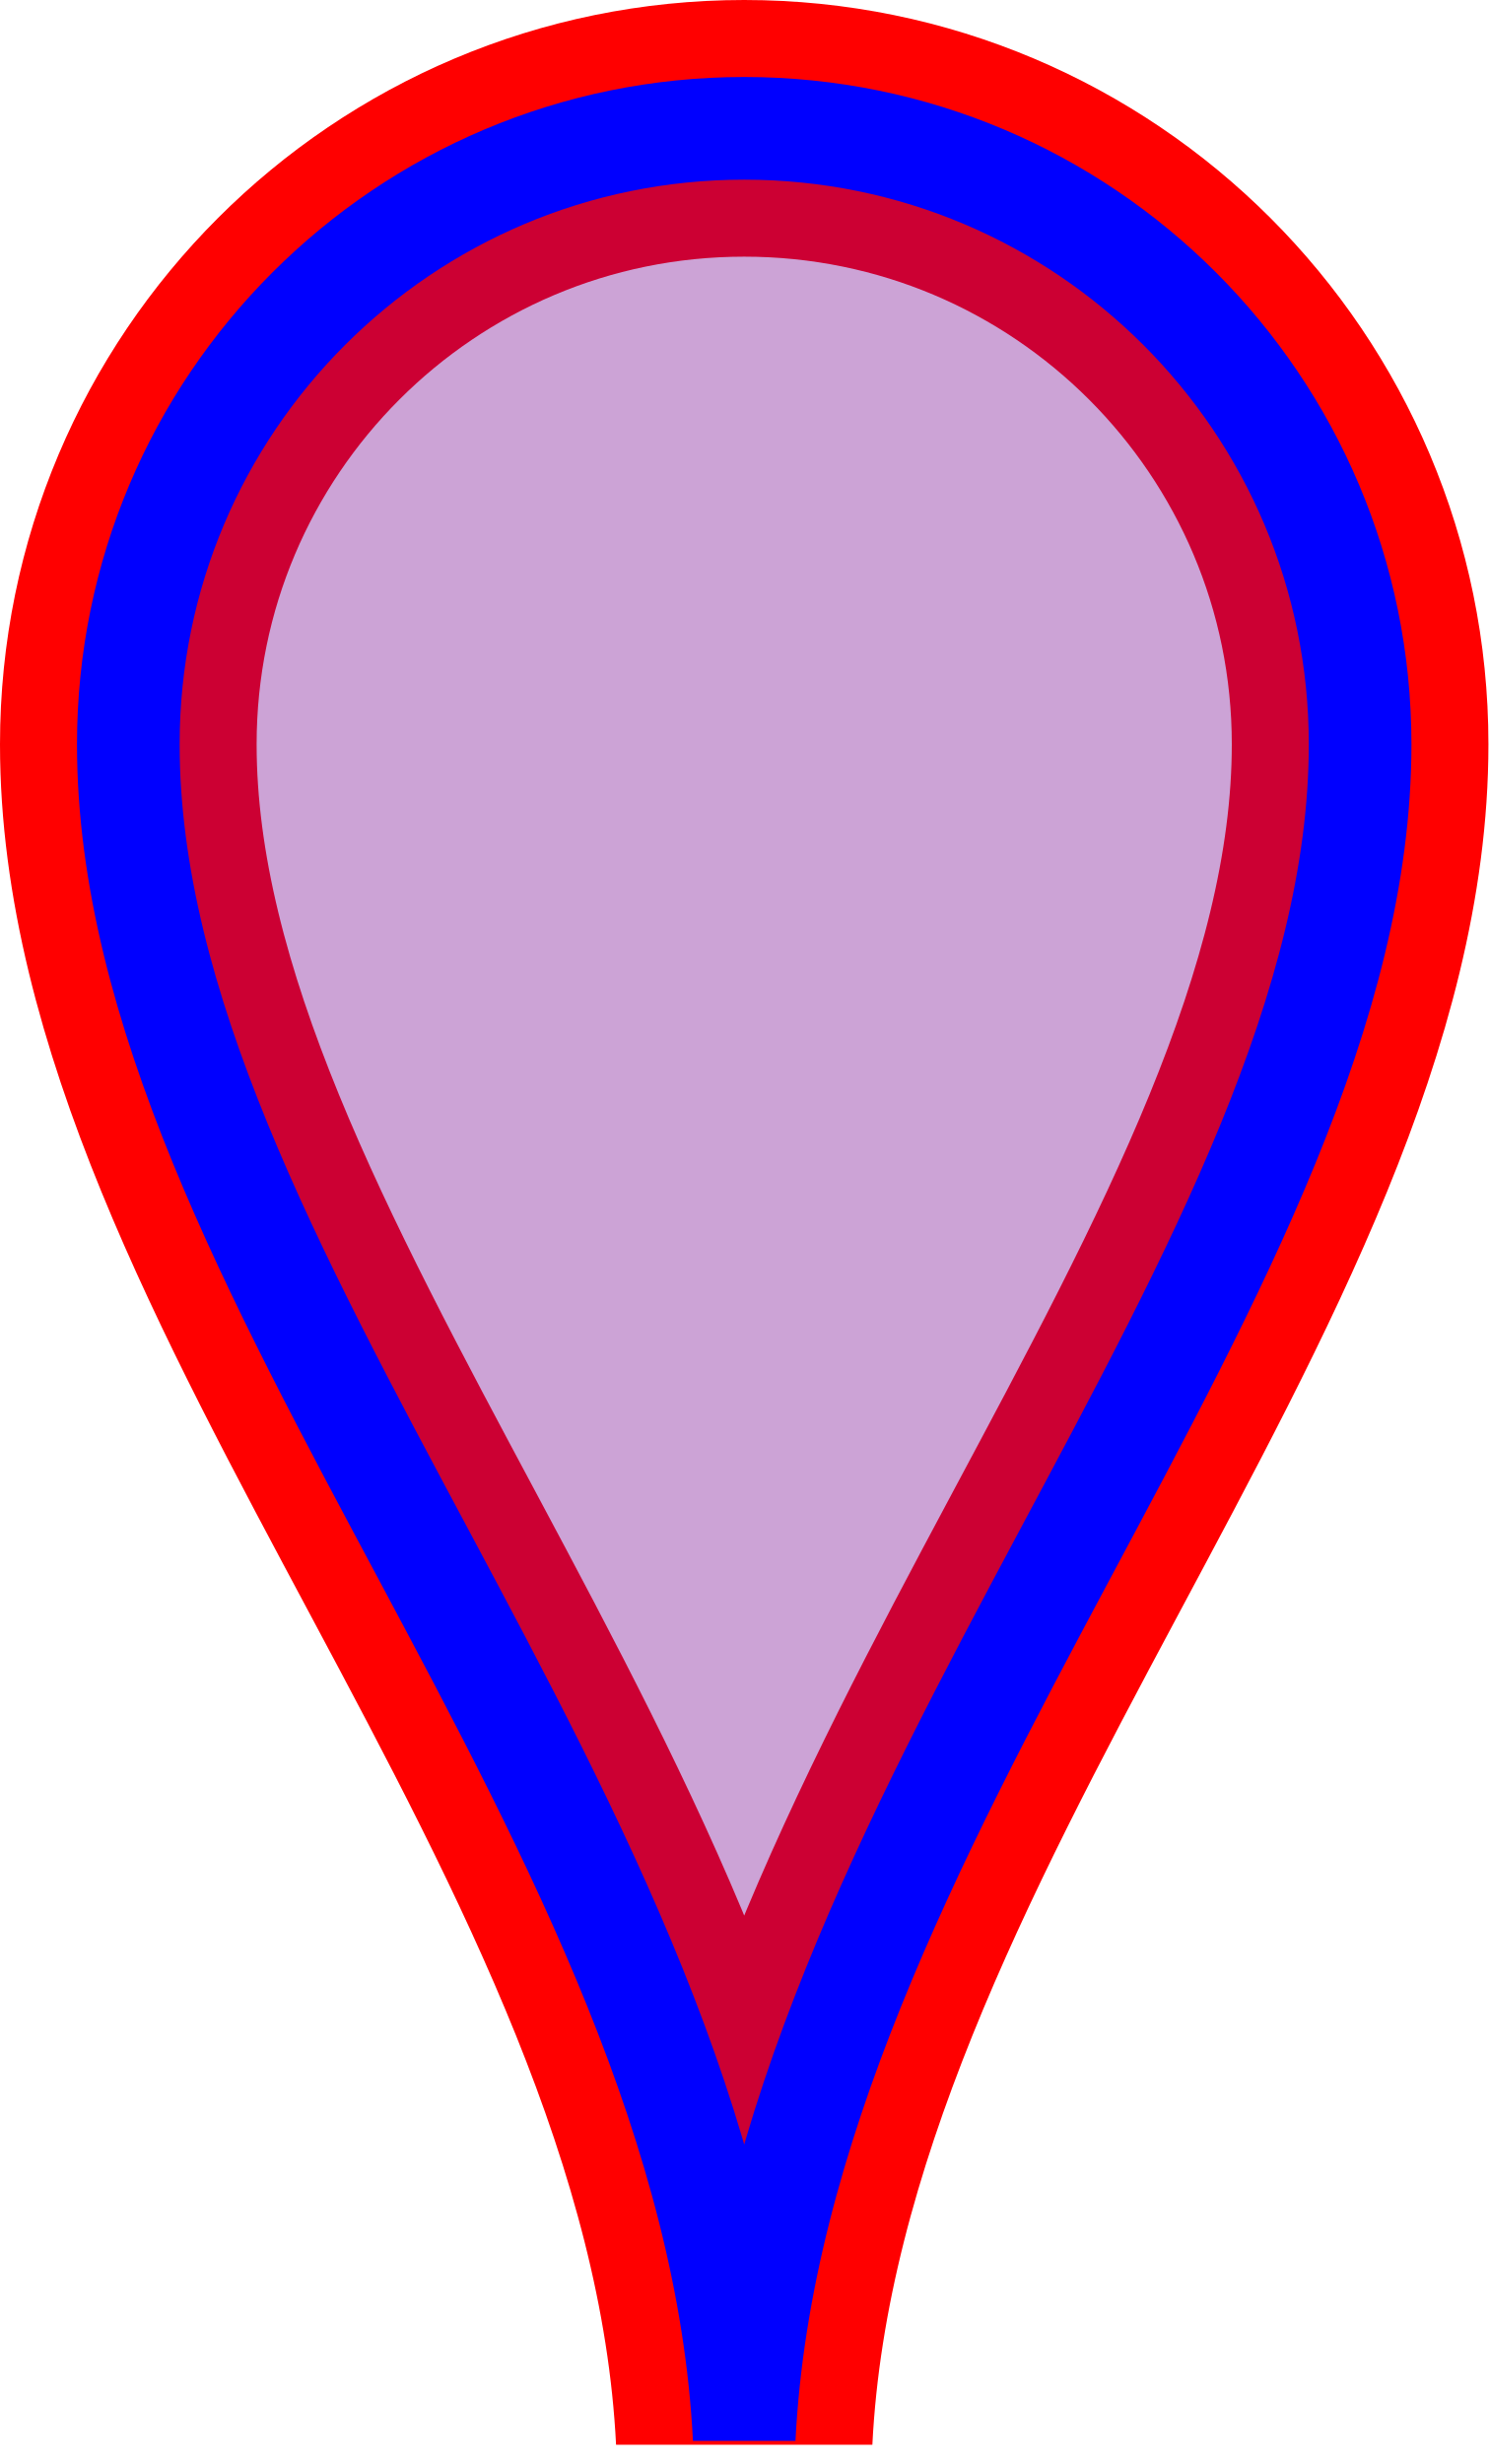
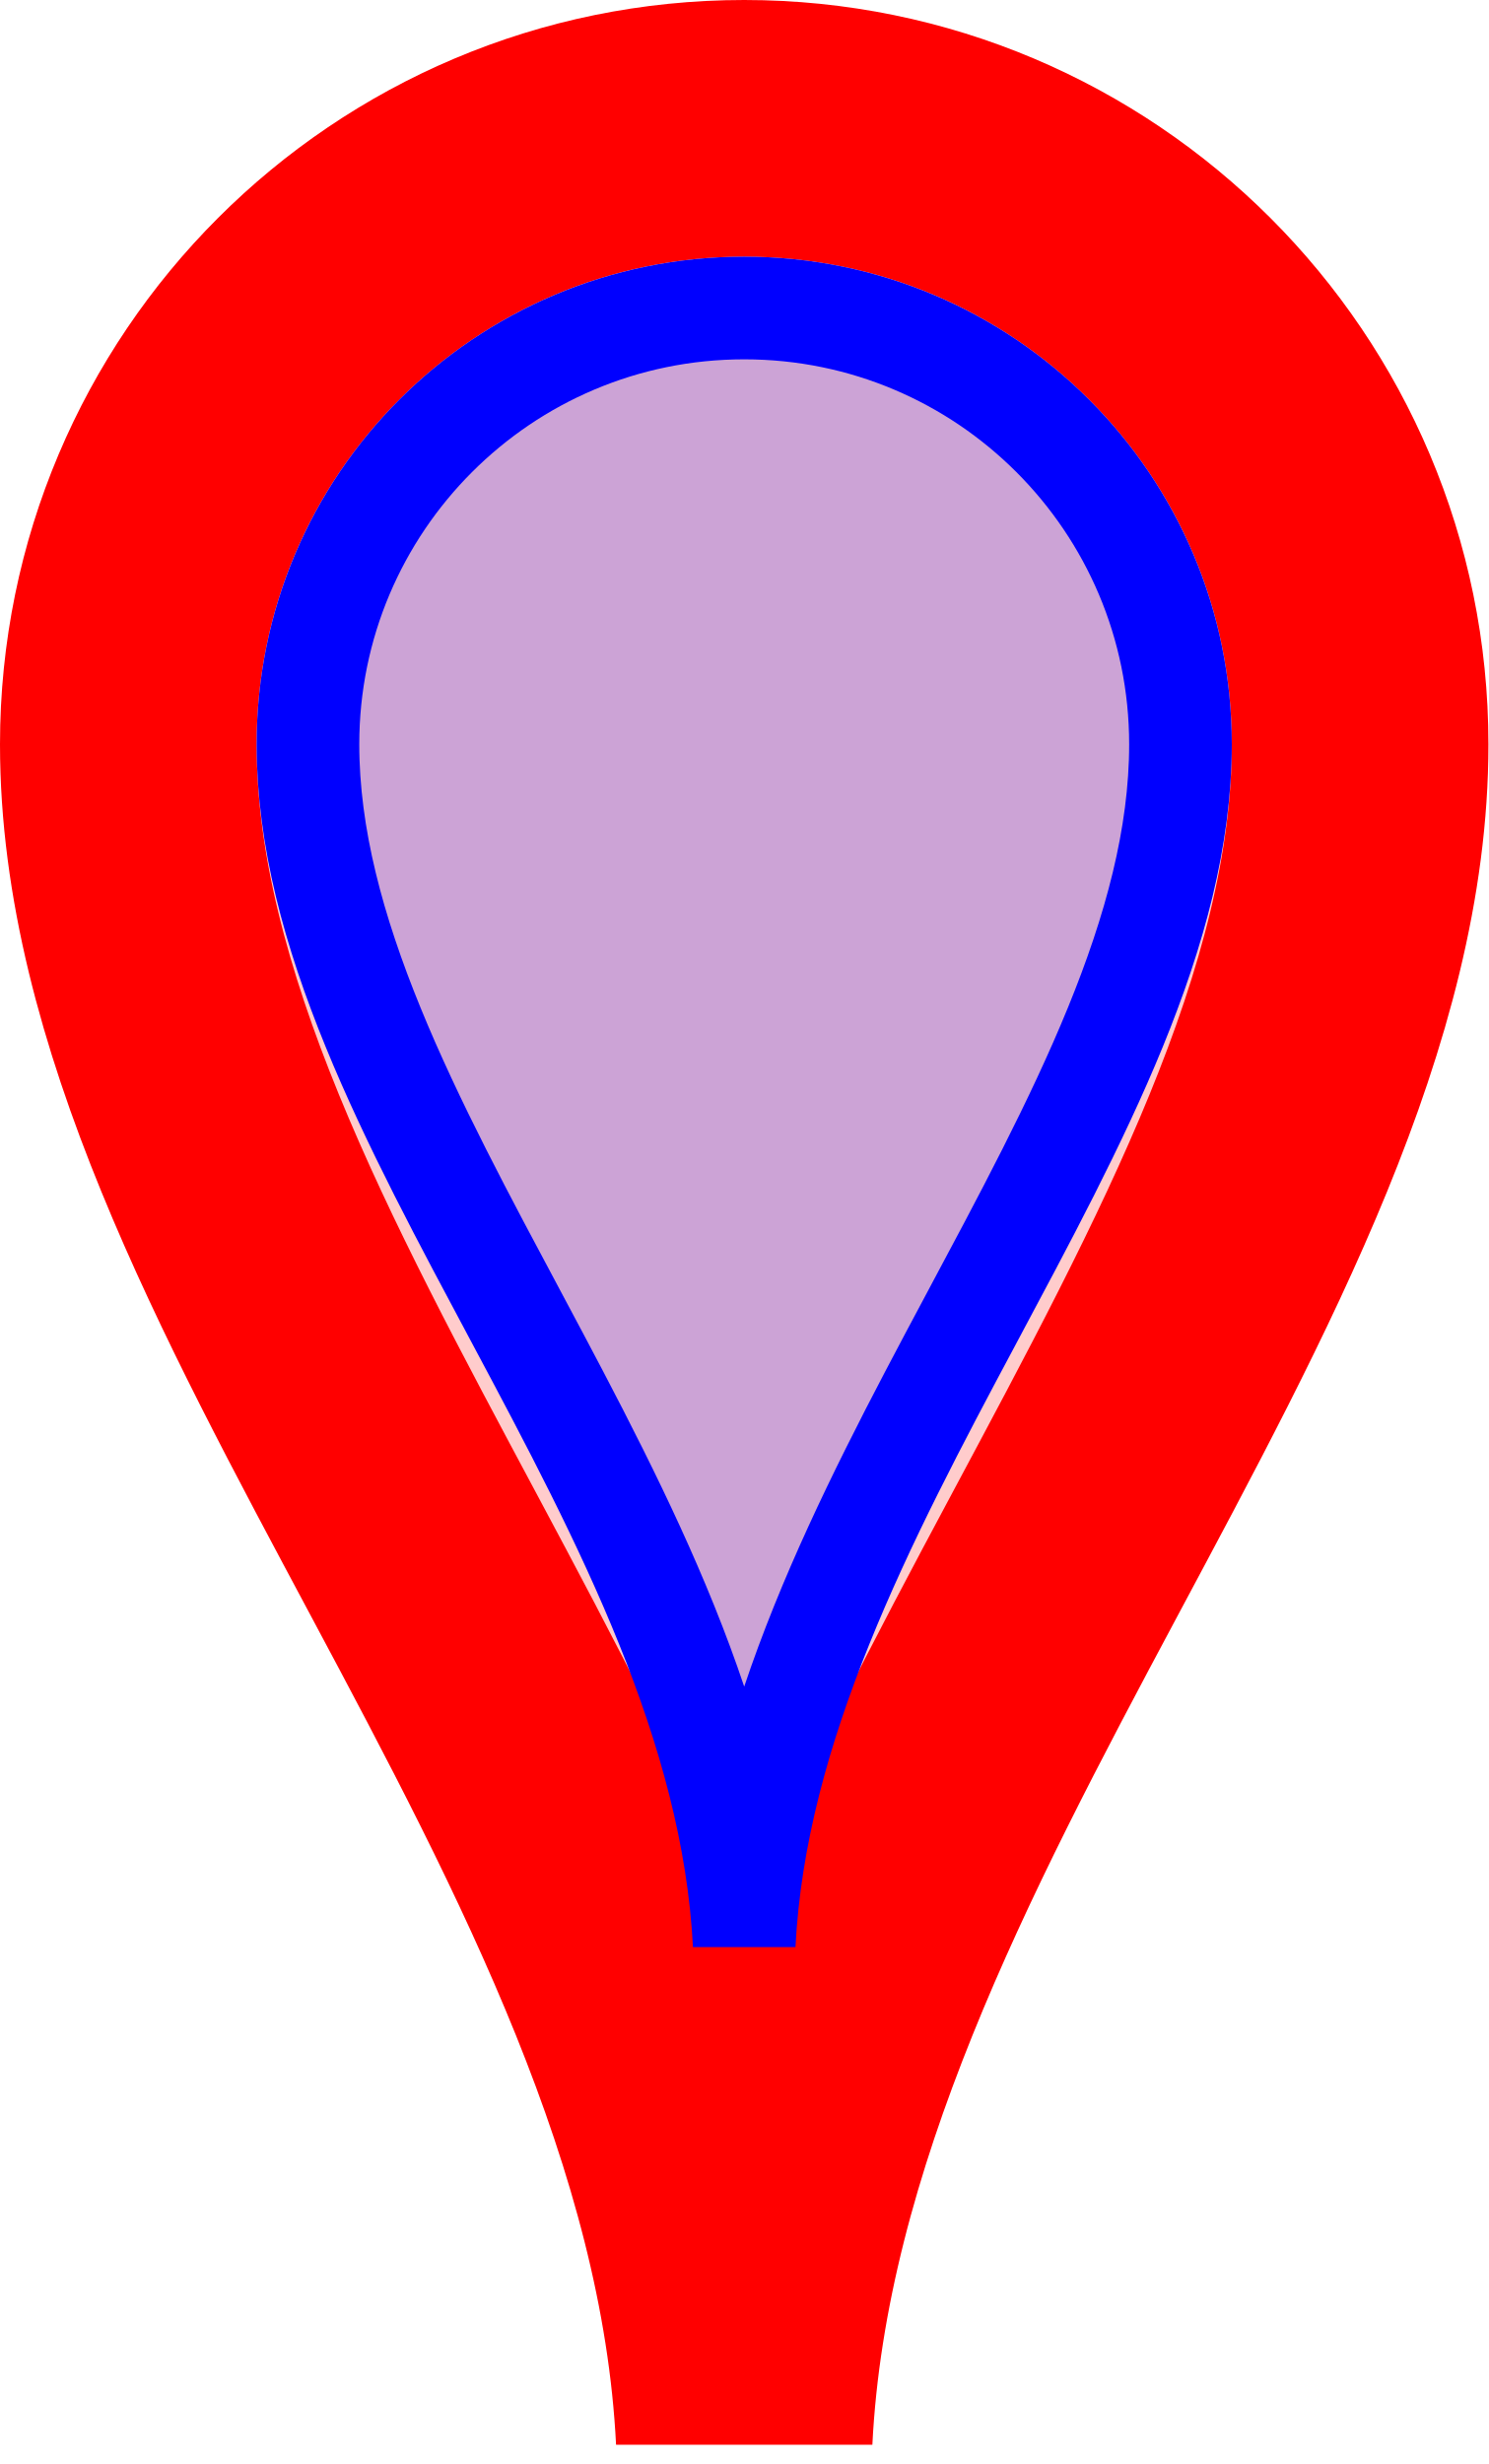
<svg anchorX="15" anchorY="48.0" width="29" height="48.0" signAnchorX="0" signAnchorY="-33">
  <path d="M2.5,14.5 A 12,12 0 0 1 26.5,14.5 C 26.5,24.7 15.1,35.5 14.5,47.5 C 13.9,35.5 2.5,24.7 2.5,14.5" style="stroke: red;stroke-width: 5;fill: red;fill-opacity: 0.2;" />
-   <path d="M2.5,14.5 A 12,12 0 0 1 26.5,14.5 C 26.5,24.7 15.1,35.5 14.5,47.5 C 13.9,35.5 2.5,24.7 2.5,14.5" style="stroke: blue;stroke-width: 2;fill: blue;fill-opacity: 0.2;" />
+   <path d="M6.0,14.5 A 8.5,8.5 0 0 1 23,14.5 C 23,21.73 14.93,29.38 14.5,37.88 C 14.07,29.38 6.0,21.73 6,14.5" style="stroke: blue;stroke-width: 2;fill: blue;fill-opacity: 0.2;" />
</svg>
